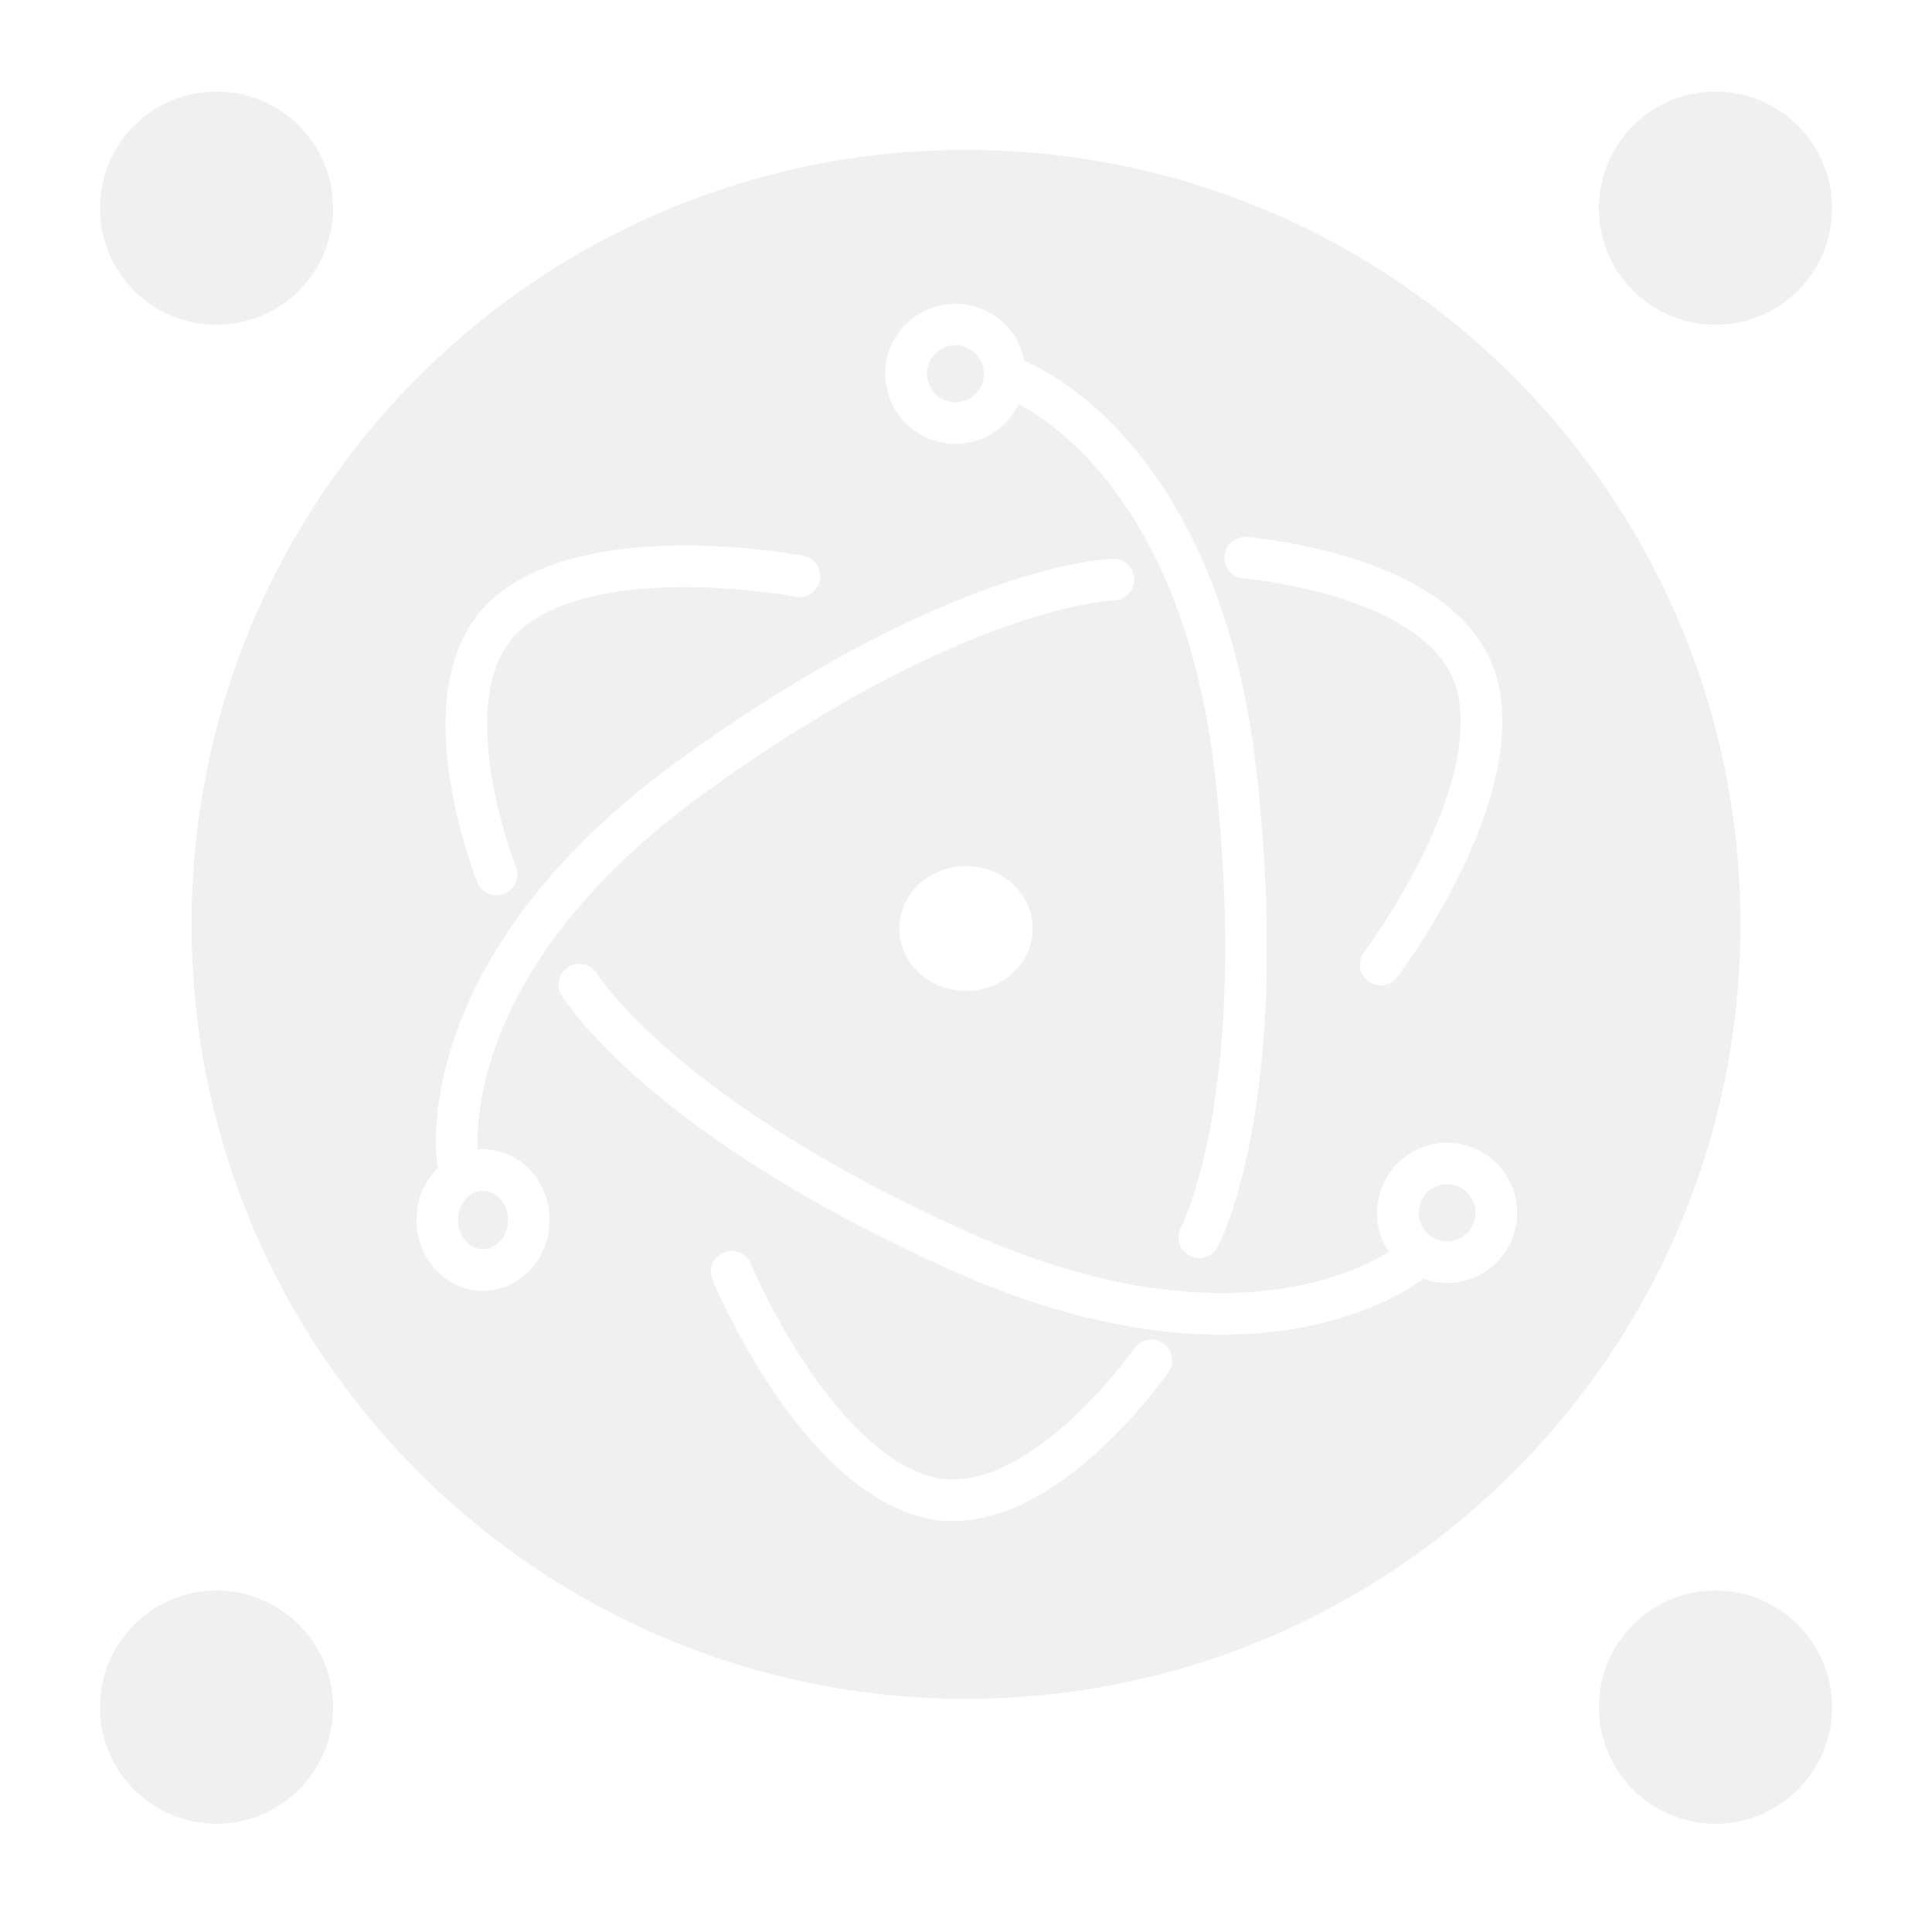
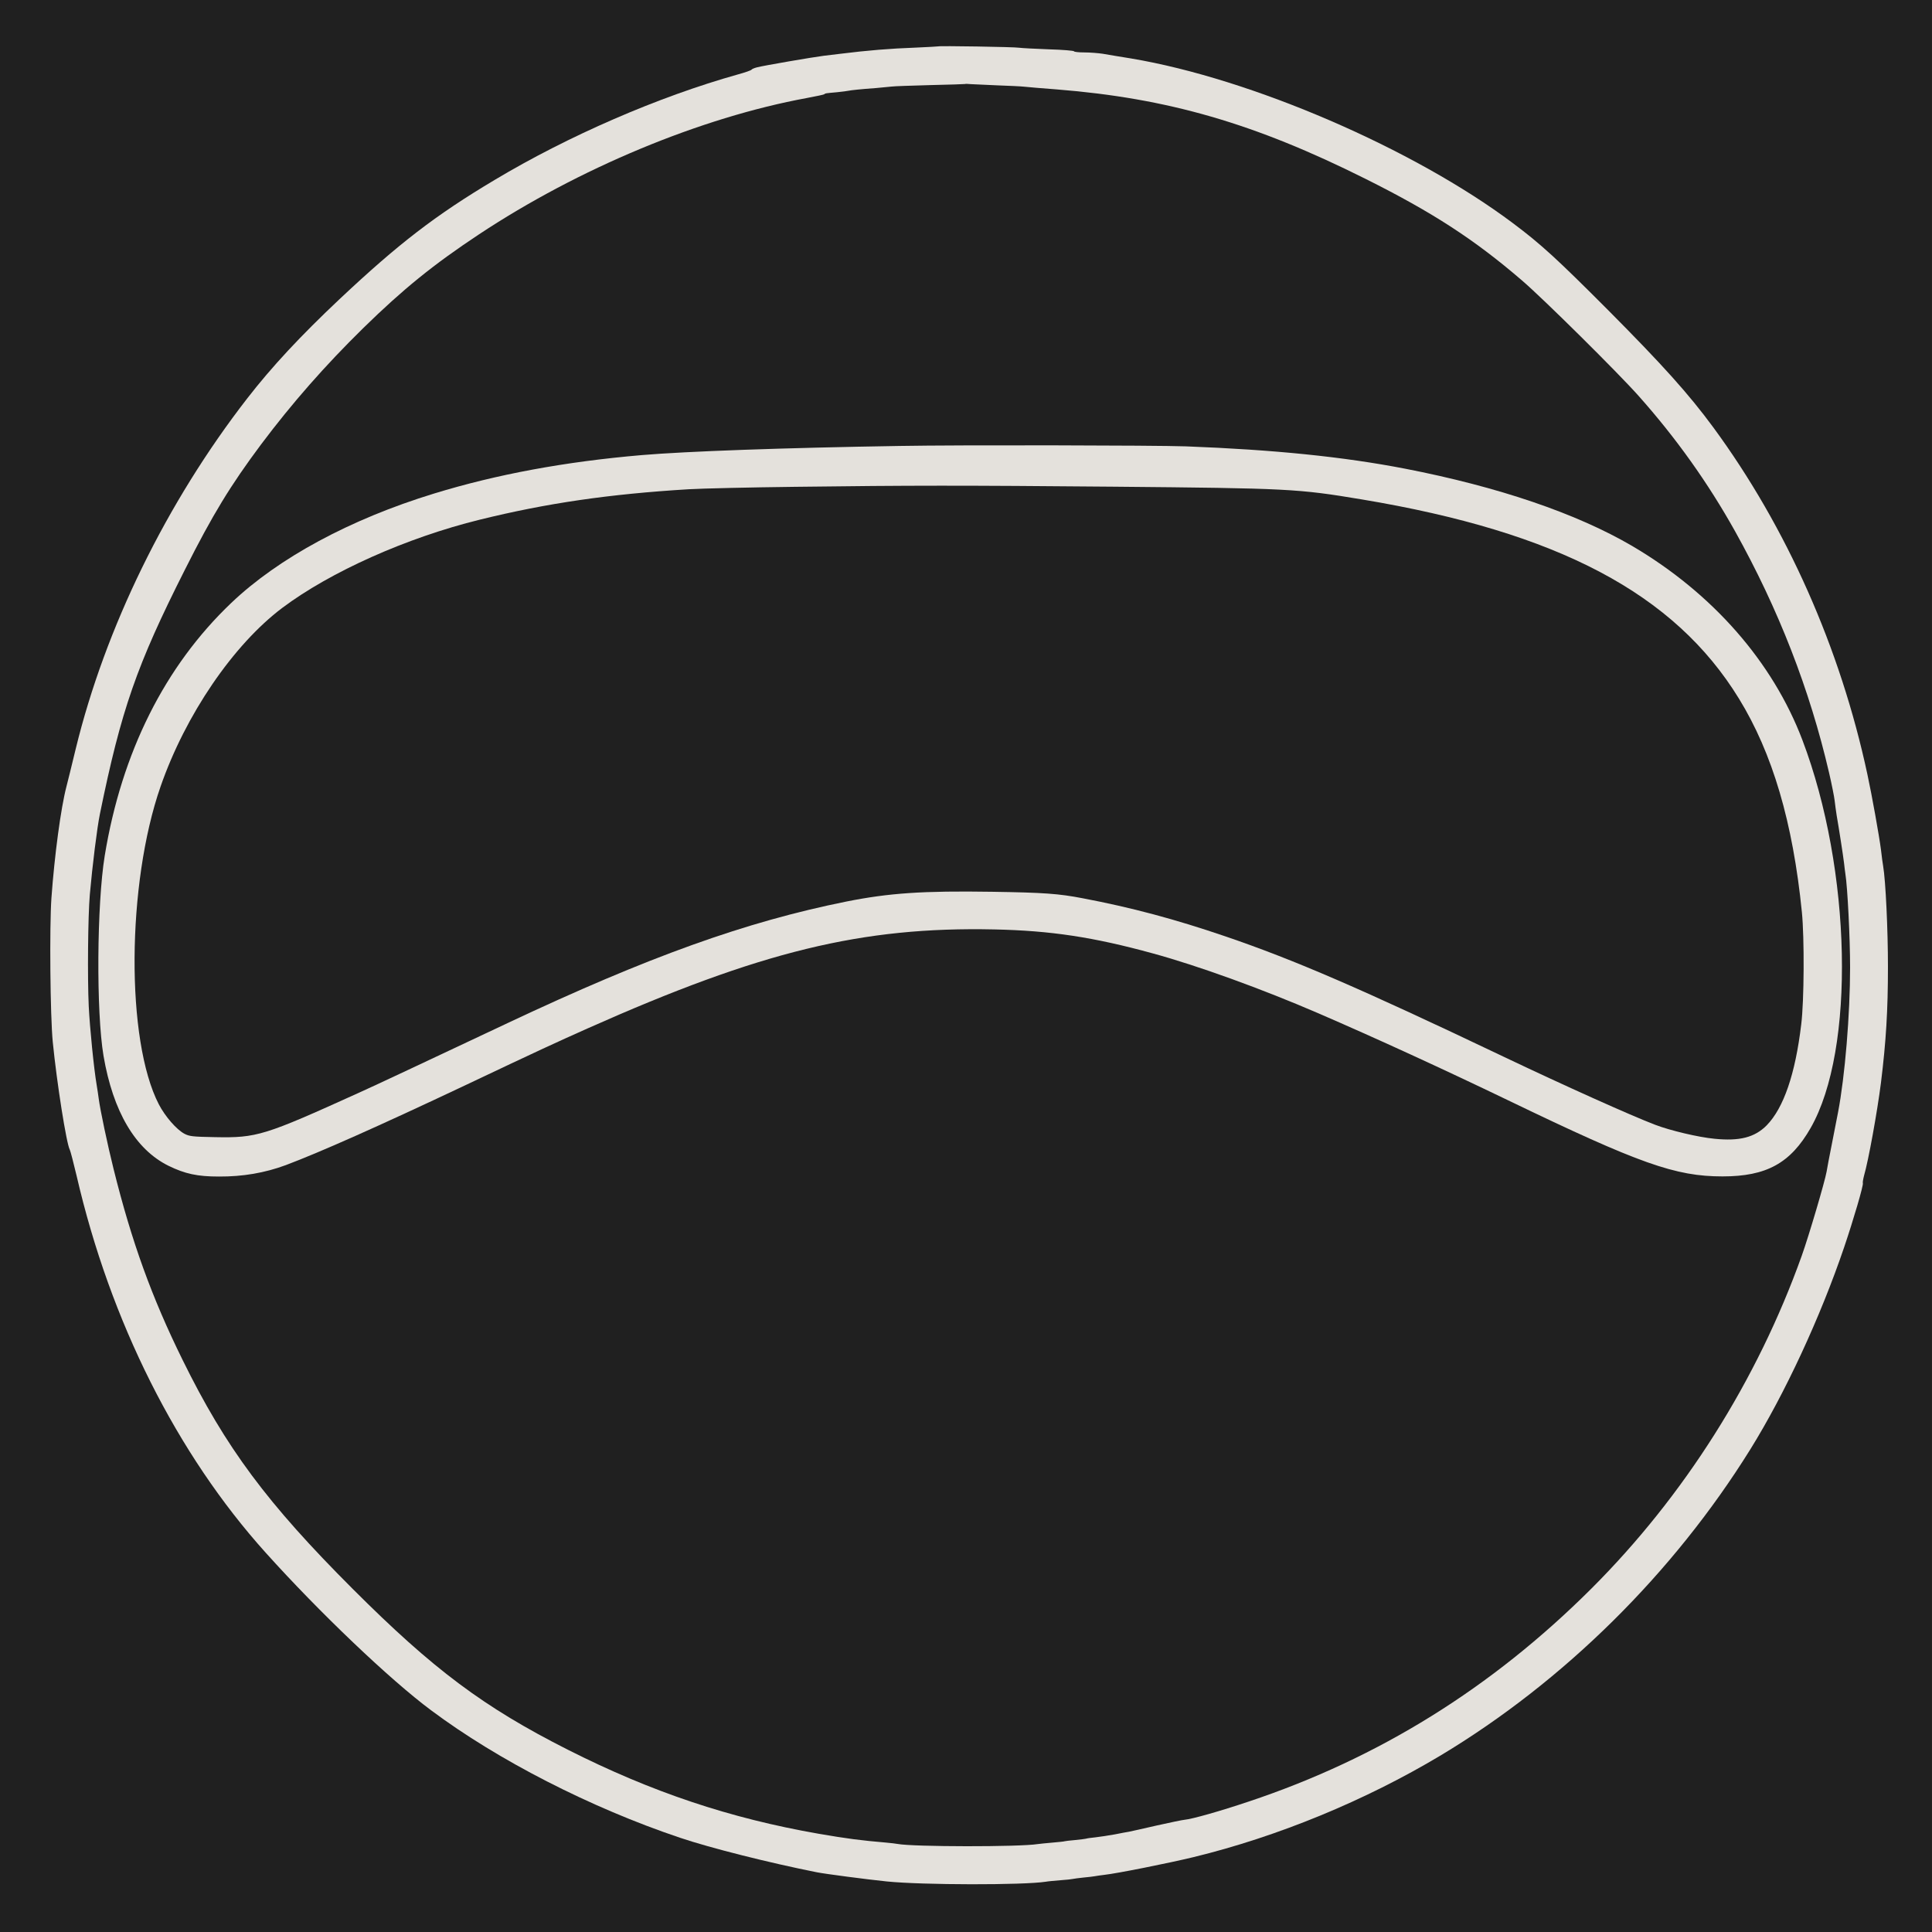
- <svg xmlns="http://www.w3.org/2000/svg" width="232" height="232" viewBox="0 0 232 232" fill="none">
-   <g filter="url(#filter0_b)">
-     <path d="M231.5 1V0.5H231H1H0.5V1V231V231.5H1H231H231.5V231V1ZM40.5 25C40.5 33.008 34.008 39.5 26 39.5C17.992 39.5 11.5 33.008 11.5 25C11.5 16.992 17.992 10.5 26 10.5C34.008 10.5 40.5 16.992 40.5 25ZM220.5 25C220.5 33.008 214.008 39.5 206 39.5C197.992 39.5 191.5 33.008 191.5 25C191.5 16.992 197.992 10.5 206 10.5C214.008 10.5 220.5 16.992 220.5 25ZM40.5 205C40.5 213.008 34.008 219.5 26 219.5C17.992 219.5 11.5 213.008 11.5 205C11.5 196.992 17.992 190.5 26 190.5C34.008 190.5 40.5 196.992 40.5 205ZM220.5 205C220.5 213.008 214.008 219.5 206 219.5C197.992 219.5 191.5 213.008 191.5 205C191.5 196.992 197.992 190.5 206 190.5C214.008 190.5 220.5 196.992 220.5 205ZM209.5 111C209.5 162.639 167.639 204.5 116 204.5C64.361 204.5 22.5 162.639 22.5 111C22.5 59.361 64.361 17.5 116 17.5C167.639 17.5 209.5 59.361 209.5 111Z" fill="white" stroke="white" />
-     <path d="M63.5 146.5C63.5 149.959 60.897 152.5 58 152.5C55.103 152.5 52.5 149.959 52.5 146.5C52.5 143.041 55.103 140.5 58 140.5C60.897 140.5 63.5 143.041 63.5 146.5Z" stroke="white" stroke-width="5" />
-     <path d="M54.986 139.466C54.986 139.466 51.197 116.315 83.187 93.165C115.178 70.014 133.698 69.593 133.698 69.593" stroke="white" stroke-width="5" stroke-linecap="round" />
-     <path d="M178.902 142.686C177.27 139.853 173.652 138.88 170.819 140.512C167.987 142.144 167.014 145.762 168.646 148.595C170.277 151.427 173.896 152.4 176.728 150.768C179.561 149.137 180.534 145.518 178.902 142.686Z" stroke="white" stroke-width="5" />
-     <path d="M169.409 151.555C169.409 151.555 151.24 166.394 115.211 150.232C79.182 134.07 69.572 118.232 69.572 118.232" stroke="white" stroke-width="5" stroke-linecap="round" />
-     <path d="M109.577 41.971C107.966 44.814 108.964 48.426 111.808 50.038C114.651 51.65 118.263 50.651 119.875 47.807C121.487 44.964 120.488 41.352 117.645 39.74C114.801 38.129 111.189 39.127 109.577 41.971Z" stroke="white" stroke-width="5" />
-     <path d="M122.038 45.647C122.038 45.647 144.047 53.767 148.412 93.013C152.778 132.259 144.012 148.579 144.012 148.579" stroke="white" stroke-width="5" stroke-linecap="round" />
-     <path d="M59.633 105C59.633 105 50.437 82.104 61.305 73.362C72.174 64.619 96 69.199 96 69.199" stroke="white" stroke-width="5" stroke-linecap="round" />
-     <path d="M149.532 66.978C149.532 66.978 174.391 68.913 177.477 82.638C180.564 96.363 165.799 115.833 165.799 115.833" stroke="white" stroke-width="5" stroke-linecap="round" />
-     <path d="M138.248 163.363C138.248 163.363 124.023 183.841 110.618 179.573C97.213 175.305 87.866 152.728 87.866 152.728" stroke="white" stroke-width="5" stroke-linecap="round" />
-     <path d="M116 119C120.418 119 124 115.642 124 111.5C124 107.358 120.418 104 116 104C111.582 104 108 107.358 108 111.5C108 115.642 111.582 119 116 119Z" fill="white" />
+ <svg xmlns="http://www.w3.org/2000/svg" version="1.0" width="512" height="512" viewBox="0 0 512 512" preserveAspectRatio="xMidYMid meet">
+   <g transform="translate(0,512) scale(0.03558,-0.03563)" fill="#202020">
+     <path fill="#e4e1dc" d="M7.774 -14362.15H14397.88V7.763H7.774z" transform="scale(1 -1)" />
+     <path d="M0 7185 l0 -7185 7195 0 7195 0 0 7185 0 7185 -7195 0 -7195 0 0 -7185z m7590 6830 c19 -3 119 -8 223 -12 103 -3 187 -10 187 -15 0 -4 34 -8 76 -8 42 0 104 -5 138 -10 33 -6 129 -22 211 -35 896 -150 2106 -672 2845 -1226 210 -157 329 -267 705 -643 409 -411 602 -625 787 -876 545 -741 945 -1639 1147 -2580 34 -157 88 -459 101 -560 6 -52 13 -106 16 -120 19 -110 36 -477 36 -750 0 -326 -14 -554 -52 -863 -28 -219 -93 -578 -126 -691 -7 -27 -11 -52 -9 -56 7 -11 -71 -276 -139 -476 -177 -521 -442 -1091 -699 -1504 -574 -922 -1390 -1727 -2307 -2277 -562 -336 -1214 -604 -1840 -756 -186 -45 -572 -122 -665 -132 -27 -3 -59 -8 -70 -10 -11 -2 -49 -7 -85 -10 -36 -4 -70 -8 -77 -10 -6 -2 -49 -7 -95 -10 -46 -4 -94 -8 -108 -11 -168 -26 -919 -25 -1185 2 -147 15 -459 56 -520 68 -353 70 -798 182 -1020 257 -665 223 -1357 577 -1854 948 -306 227 -834 730 -1231 1171 -662 734 -1159 1722 -1409 2803 -23 97 -46 185 -51 195 -25 43 -97 499 -127 802 -19 193 -25 855 -10 1070 23 318 70 670 112 830 8 30 39 156 69 280 220 901 676 1832 1277 2606 185 238 395 463 688 739 439 412 714 624 1156 887 549 328 1218 618 1810 784 55 15 101 31 103 36 2 4 20 12 40 17 43 12 423 77 497 86 28 3 84 10 125 15 201 25 369 39 565 46 88 4 161 8 163 9 6 5 567 -4 602 -10z" />
+     <path d="M7188 13745 c-2 -1 -118 -5 -258 -8 -140 -4 -271 -8 -290 -11 -19 -2 -71 -7 -115 -11 -113 -8 -187 -16 -205 -20 -8 -2 -46 -7 -85 -11 -89 -8 -89 -8 -95 -15 -3 -3 -61 -15 -130 -28 -790 -145 -1700 -523 -2445 -1016 -337 -223 -562 -405 -858 -694 -285 -279 -532 -560 -762 -866 -228 -305 -361 -522 -568 -933 -359 -710 -474 -1040 -633 -1817 -21 -102 -56 -385 -75 -599 -14 -161 -18 -619 -8 -831 8 -160 38 -462 59 -585 5 -30 12 -75 15 -100 11 -85 66 -345 111 -525 135 -542 284 -954 514 -1420 322 -654 629 -1066 1269 -1705 598 -597 974 -878 1600 -1194 626 -316 1208 -510 1867 -625 215 -37 316 -50 504 -66 36 -3 74 -8 85 -10 115 -22 909 -23 1045 -1 14 2 63 7 110 11 46 4 87 8 90 10 3 1 39 6 79 9 41 4 77 9 80 10 4 2 35 7 69 10 35 4 101 14 145 22 45 9 93 18 107 20 14 3 106 23 205 46 99 22 194 42 210 43 54 5 264 64 475 135 968 322 1811 845 2553 1584 691 689 1235 1548 1567 2476 54 151 173 555 185 625 3 22 22 119 41 215 19 96 39 198 44 225 52 270 90 732 90 1080 0 216 -19 596 -35 695 -2 14 -7 50 -10 80 -7 59 -38 258 -55 355 -5 33 -12 82 -15 110 -3 27 -21 119 -41 205 -144 621 -377 1219 -701 1799 -201 359 -438 692 -718 1006 -151 170 -714 727 -870 860 -353 303 -662 504 -1165 755 -825 412 -1470 599 -2300 665 -107 8 -215 17 -240 20 -25 3 -115 7 -200 10 -85 4 -174 8 -197 9 -23 2 -43 3 -45 1z m1645 -2695 c657 -25 1171 -77 1632 -166 696 -135 1278 -333 1692 -575 598 -351 1047 -862 1268 -1444 367 -966 395 -2302 61 -2885 -150 -262 -329 -360 -656 -360 -351 0 -617 94 -1595 565 -491 236 -980 460 -1415 648 -422 182 -898 354 -1231 445 -445 122 -762 170 -1184 179 -985 21 -1737 -162 -3030 -737 -240 -107 -358 -161 -905 -420 -659 -311 -1091 -502 -1341 -596 -157 -58 -320 -86 -499 -85 -160 0 -252 20 -375 80 -247 122 -413 403 -484 818 -55 327 -50 1125 9 1488 126 768 447 1409 942 1880 351 334 886 623 1511 814 467 143 975 237 1547 286 332 28 1048 54 1920 68 442 8 1904 5 2133 -3z" />
+     <path d="M5920 10749 c-333 -4 -688 -12 -790 -18 -595 -36 -1059 -104 -1555 -226 -546 -134 -1114 -388 -1472 -656 -366 -275 -722 -797 -907 -1329 -253 -725 -259 -1889 -13 -2364 47 -90 131 -187 191 -219 37 -19 60 -22 227 -25 313 -6 365 10 1074 331 125 56 482 224 1105 517 1050 494 1772 753 2522 904 321 64 573 81 1088 73 388 -6 495 -14 673 -48 364 -69 687 -155 1068 -285 510 -174 1000 -385 2069 -894 461 -219 947 -437 1128 -506 112 -43 324 -93 442 -104 187 -19 300 10 389 100 126 129 213 381 257 750 22 174 24 646 5 835 -67 669 -219 1183 -469 1589 -480 781 -1347 1238 -2807 1481 -480 80 -546 83 -1850 95 -1142 10 -1502 10 -2375 -1z" />
  </g>
-   <defs>
-     <filter id="filter0_b" x="-4" y="-4" width="240" height="240" filterUnits="userSpaceOnUse" color-interpolation-filters="sRGB">
-       <feFlood flood-opacity="0" result="BackgroundImageFix" />
-       <feGaussianBlur in="BackgroundImage" stdDeviation="2" />
-       <feComposite in2="SourceAlpha" operator="in" result="effect1_backgroundBlur" />
-       <feBlend mode="normal" in="SourceGraphic" in2="effect1_backgroundBlur" result="shape" />
-     </filter>
-   </defs>
</svg>
